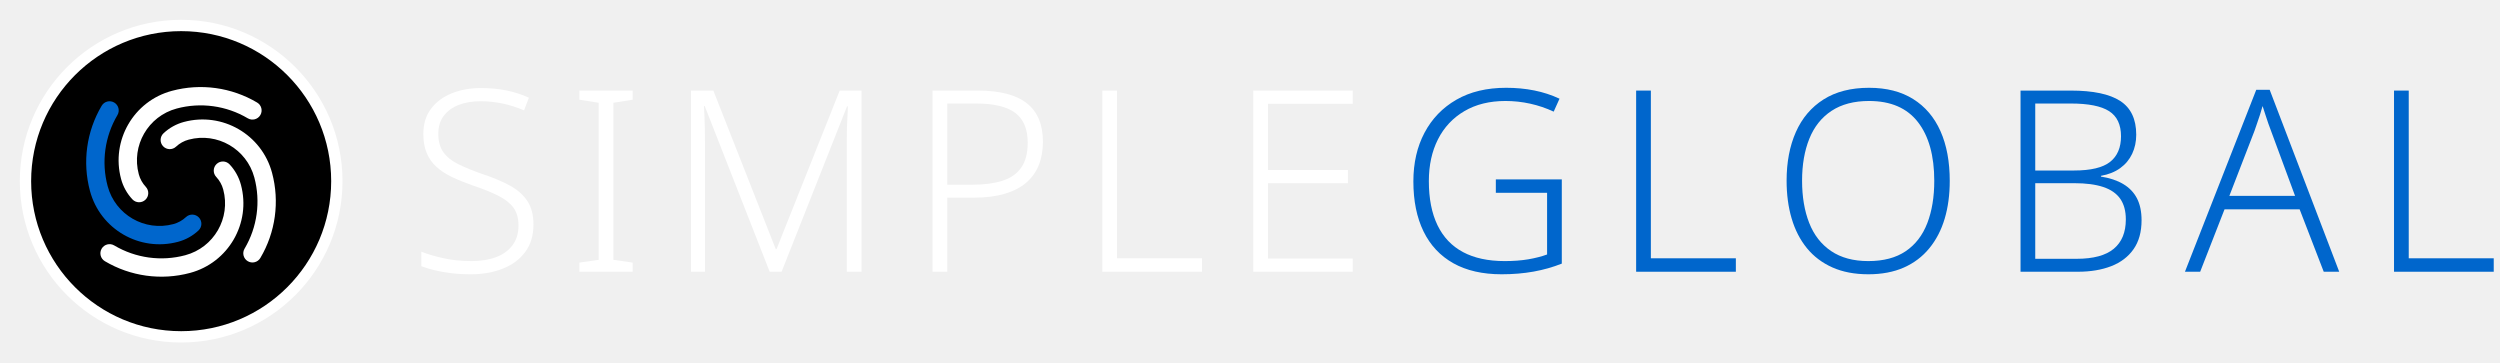
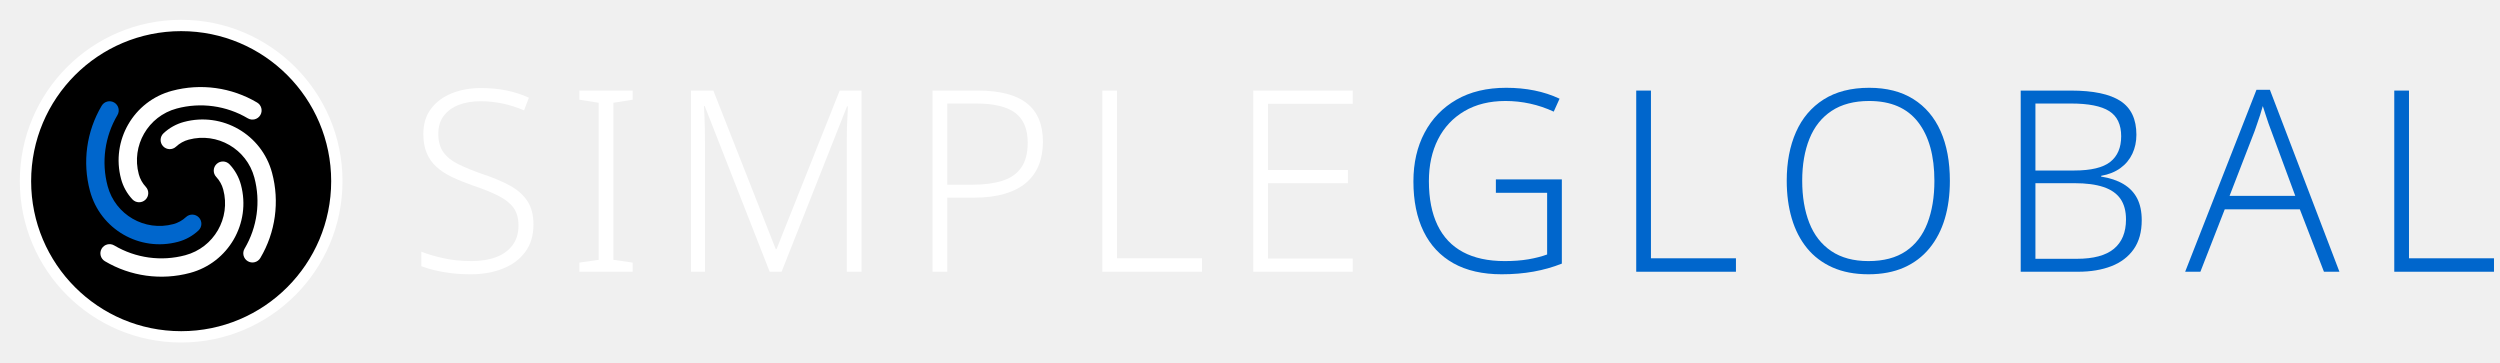
<svg xmlns="http://www.w3.org/2000/svg" version="1.1" width="690" height="100" viewBox="0 0 690 100">
  <svg x="0" y="0" width="100" height="100" viewBox="0 0 512 512">
    <circle cx="256" cy="256" r="220" fill="#000000" stroke="#ffffff" stroke-width="16" />
    <g transform="translate(256, 256) scale(7.272) translate(-43, -160)">
      <path d="m 33.53,163.538 a 9.322,9.322 0 0 1 -2.206,-3.966 13.983,13.983 0 0 1 9.888,-17.126 21.525,21.525 0 0 1 16.55,2.277 1.78,1.78 0 0 1 -1.816,3.063 17.964,17.964 0 0 0 -13.812,-1.9 10.422,10.422 0 0 0 -7.37,12.765 5.761,5.761 0 0 0 1.363,2.451 1.78,1.78 0 1 1 -2.597,2.436 z" fill="#ffffff" />
      <path d="m 46.37,169.578 a 9.322,9.322 0 0 1 -3.966,2.206 13.983,13.983 0 0 1 -17.126,-9.888 21.525,21.525 0 0 1 2.277,-16.55 1.78,1.78 0 0 1 3.063,1.816 17.964,17.964 0 0 0 -1.9,13.812 10.422,10.422 0 0 0 12.765,7.37 5.761,5.761 0 0 0 2.451,-1.363 1.78,1.78 0 1 1 2.436,2.597 z" fill="#0066CC" />
      <path d="m 52.41,156.739 a 9.322,9.322 0 0 1 2.206,3.966 13.983,13.983 0 0 1 -9.888,17.126 21.525,21.525 0 0 1 -16.55,-2.277 1.78,1.78 0 0 1 1.816,-3.063 17.964,17.964 0 0 0 13.812,1.9 10.422,10.422 0 0 0 7.37,-12.765 5.761,5.761 0 0 0 -1.363,-2.451 1.78,1.78 0 1 1 2.597,-2.436 z" fill="#ffffff" />
      <path d="m 39.57,150.699 a 9.322,9.322 0 0 1 3.966,-2.206 13.983,13.983 0 0 1 17.126,9.888 21.525,21.525 0 0 1 -2.277,16.55 1.78,1.78 0 0 1 -3.063,-1.816 17.964,17.964 0 0 0 1.9,-13.812 10.422,10.422 0 0 0 -12.765,-7.37 5.761,5.761 0 0 0 -2.451,1.363 1.78,1.78 0 1 1 -2.436,-2.597 z" fill="#ffffff" />
    </g>
  </svg>
  <g style="fill:#ffffff;stroke:none" transform="translate(112.500,75.000) scale(0.070028,-0.070028)">
    <path transform="translate(0,0)" d="M496 186Q496 122 464.0 78.5Q432 35 376.0 12.5Q320 -10 249 -10Q206 -10 170.5 -5.5Q135 -1 106.0 6.0Q77 13 54 22V79Q92 64 142.5 53.0Q193 42 252 42Q307 42 348.5 57.5Q390 73 413.5 104.5Q437 136 437 182Q437 225 417.5 252.0Q398 279 357.5 299.5Q317 320 254 341Q209 357 173.5 374.0Q138 391 113.0 414.0Q88 437 75.0 468.5Q62 500 62 543Q62 602 92.0 642.0Q122 682 173.5 703.0Q225 724 290 724Q343 724 389.5 714.5Q436 705 478 686L459 636Q417 654 374.0 663.0Q331 672 288 672Q239 672 201.5 657.5Q164 643 142.5 614.5Q121 586 121 544Q121 499 141.0 471.0Q161 443 199.5 424.0Q238 405 292 386Q356 365 401.5 340.5Q447 316 471.5 279.5Q496 243 496 186Z" />
    <path transform="translate(626,0)" d="M261 0H51V36L127 47V666L51 678V714H261V678L185 666V47L261 36Z" />
    <path transform="translate(1017,0)" d="M410 0 154 653H151Q152 635 153.0 612.5Q154 590 154.5 565.5Q155 541 155 515V0H100V714H188L434 89H437L686 714H772V0H714V521Q714 543 714.5 566.0Q715 589 716.5 611.0Q718 633 718 652H715L457 0Z" />
    <path transform="translate(1969,0)" d="M278 714Q408 714 471.5 664.0Q535 614 535 512Q535 461 518.5 420.0Q502 379 468.5 350.5Q435 322 383.5 307.0Q332 292 263 292H158V0H100V714ZM272 663H158V343H257Q326 343 375.0 358.5Q424 374 449.5 410.5Q475 447 475 509Q475 589 426.0 626.0Q377 663 272 663Z" />
    <path transform="translate(2638,0)" d="M100 0V714H158V53H493V0Z" />
    <path transform="translate(3233,0)" d="M492 0H100V714H492V662H158V401H473V349H158V52H492Z" />
  </g>
-   <g style="fill:#0066CC;stroke:none" transform="translate(385.749,75.000) scale(0.070028,-0.070028)">
+   <g style="fill:#0066CC;stroke:none" transform="translate(385.761,75.000) scale(0.070028,-0.070028)">
    <path transform="translate(0,0)" d="M387 364H647V32Q594 11 535.5 0.5Q477 -10 410 -10Q297 -10 219.5 33.5Q142 77 102.0 159.0Q62 241 62 356Q62 465 106.0 548.0Q150 631 231.5 678.0Q313 725 428 725Q486 725 538.5 714.5Q591 704 638 682L615 631Q570 652 522.0 662.5Q474 673 425 673Q331 673 263.0 633.0Q195 593 159.0 522.0Q123 451 123 357Q123 254 157.0 183.5Q191 113 257.5 77.5Q324 42 422 42Q474 42 515.0 49.0Q556 56 589 68V311H387Z" />
-     <path transform="translate(840,0)" d="M100 0V714H158V53H493V0Z" />
-     <path transform="translate(1471,0)" d="M705 358Q705 276 685.0 209.0Q665 142 624.5 92.5Q584 43 524.0 16.5Q464 -10 384 -10Q303 -10 242.5 17.0Q182 44 142.0 93.0Q102 142 82.0 209.5Q62 277 62 359Q62 468 98.5 550.5Q135 633 207.5 679.0Q280 725 387 725Q490 725 561.0 680.5Q632 636 668.5 554.0Q705 472 705 358ZM123 359Q123 264 151.0 192.5Q179 121 237.5 81.5Q296 42 384 42Q474 42 531.5 81.0Q589 120 616.5 191.5Q644 263 644 358Q644 507 579.5 590.0Q515 673 387 673Q298 673 239.0 634.0Q180 595 151.5 524.0Q123 453 123 359Z" />
-     <path transform="translate(2355,0)" d="M298 714Q430 714 493.0 673.0Q556 632 556 540Q556 499 540.0 465.0Q524 431 493.0 408.5Q462 386 417 378V375Q469 367 505.0 345.5Q541 324 559.0 289.0Q577 254 577 203Q577 134 545.5 89.0Q514 44 457.5 22.0Q401 0 326 0H100V714ZM311 399Q410 399 453.0 433.0Q496 467 496 534Q496 603 449.0 633.0Q402 663 298 663H158V399ZM158 349V51H321Q420 51 467.5 90.5Q515 130 515 206Q515 256 493.0 287.5Q471 319 426.0 334.0Q381 349 312 349Z" />
-     <path transform="translate(3103,0)" d="M547 0 452 246H156L60 0H0L281 717H334L608 0ZM339 556Q335 566 329.0 583.0Q323 600 317.0 619.0Q311 638 306 653Q301 636 295.5 618.0Q290 600 284.0 584.0Q278 568 274 555L175 299H434Z" />
-     <path transform="translate(3827,0)" d="M100 0V714H158V53H493V0Z" />
+     <path transform="translate(840.1667,0)" d="M100 0V714H158V53H493V0Z" />
+     <path transform="translate(1471.333,0)" d="M705 358Q705 276 685.0 209.0Q665 142 624.5 92.5Q584 43 524.0 16.5Q464 -10 384 -10Q303 -10 242.5 17.0Q182 44 142.0 93.0Q102 142 82.0 209.5Q62 277 62 359Q62 468 98.5 550.5Q135 633 207.5 679.0Q280 725 387 725Q490 725 561.0 680.5Q632 636 668.5 554.0Q705 472 705 358ZM123 359Q123 264 151.0 192.5Q179 121 237.5 81.5Q296 42 384 42Q474 42 531.5 81.0Q589 120 616.5 191.5Q644 263 644 358Q644 507 579.5 590.0Q515 673 387 673Q298 673 239.0 634.0Q180 595 151.5 524.0Q123 453 123 359Z" />
+     <path transform="translate(2355.5,0)" d="M298 714Q430 714 493.0 673.0Q556 632 556 540Q556 499 540.0 465.0Q524 431 493.0 408.5Q462 386 417 378V375Q469 367 505.0 345.5Q541 324 559.0 289.0Q577 254 577 203Q577 134 545.5 89.0Q514 44 457.5 22.0Q401 0 326 0H100V714ZM311 399Q410 399 453.0 433.0Q496 467 496 534Q496 603 449.0 633.0Q402 663 298 663H158V399ZM158 349V51H321Q420 51 467.5 90.5Q515 130 515 206Q515 256 493.0 287.5Q471 319 426.0 334.0Q381 349 312 349Z" />
+     <path transform="translate(3103.667,0)" d="M547 0 452 246H156L60 0H0L281 717H334L608 0ZM339 556Q335 566 329.0 583.0Q323 600 317.0 619.0Q311 638 306 653Q301 636 295.5 618.0Q290 600 284.0 584.0Q278 568 274 555L175 299H434Z" />
+     <path transform="translate(3827.833,0)" d="M100 0V714H158V53H493V0Z" />
  </g>
</svg>
